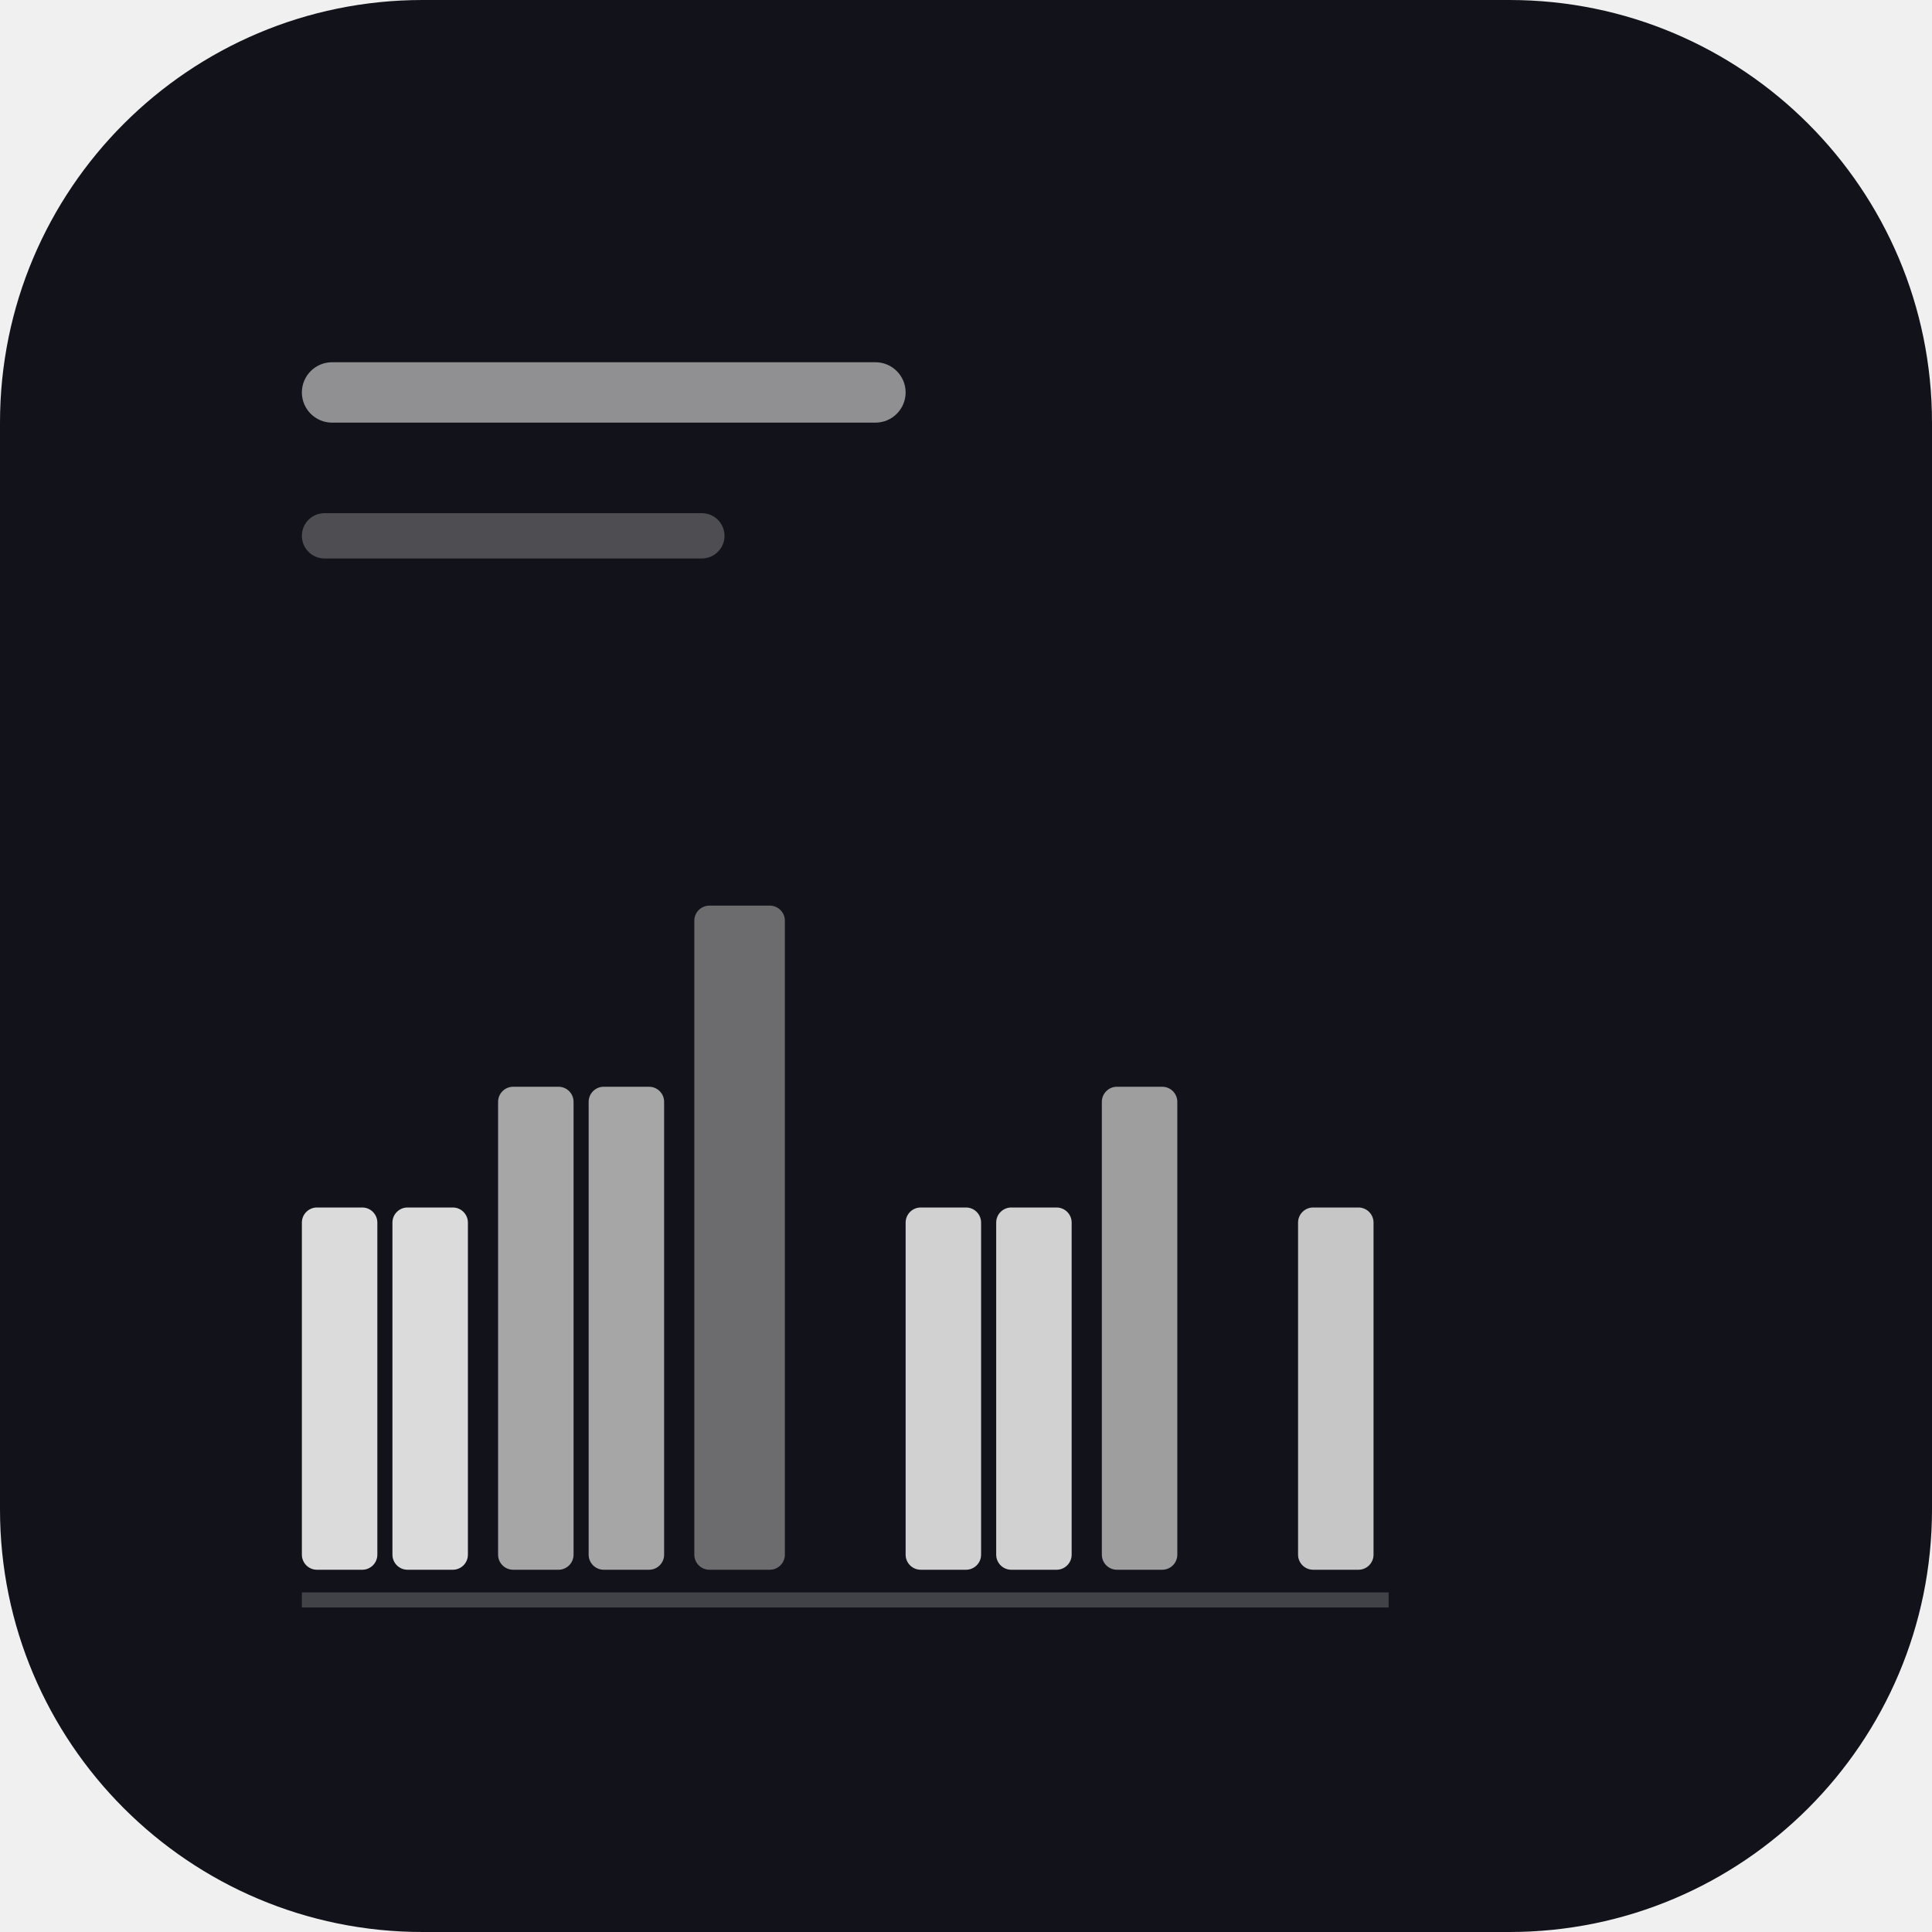
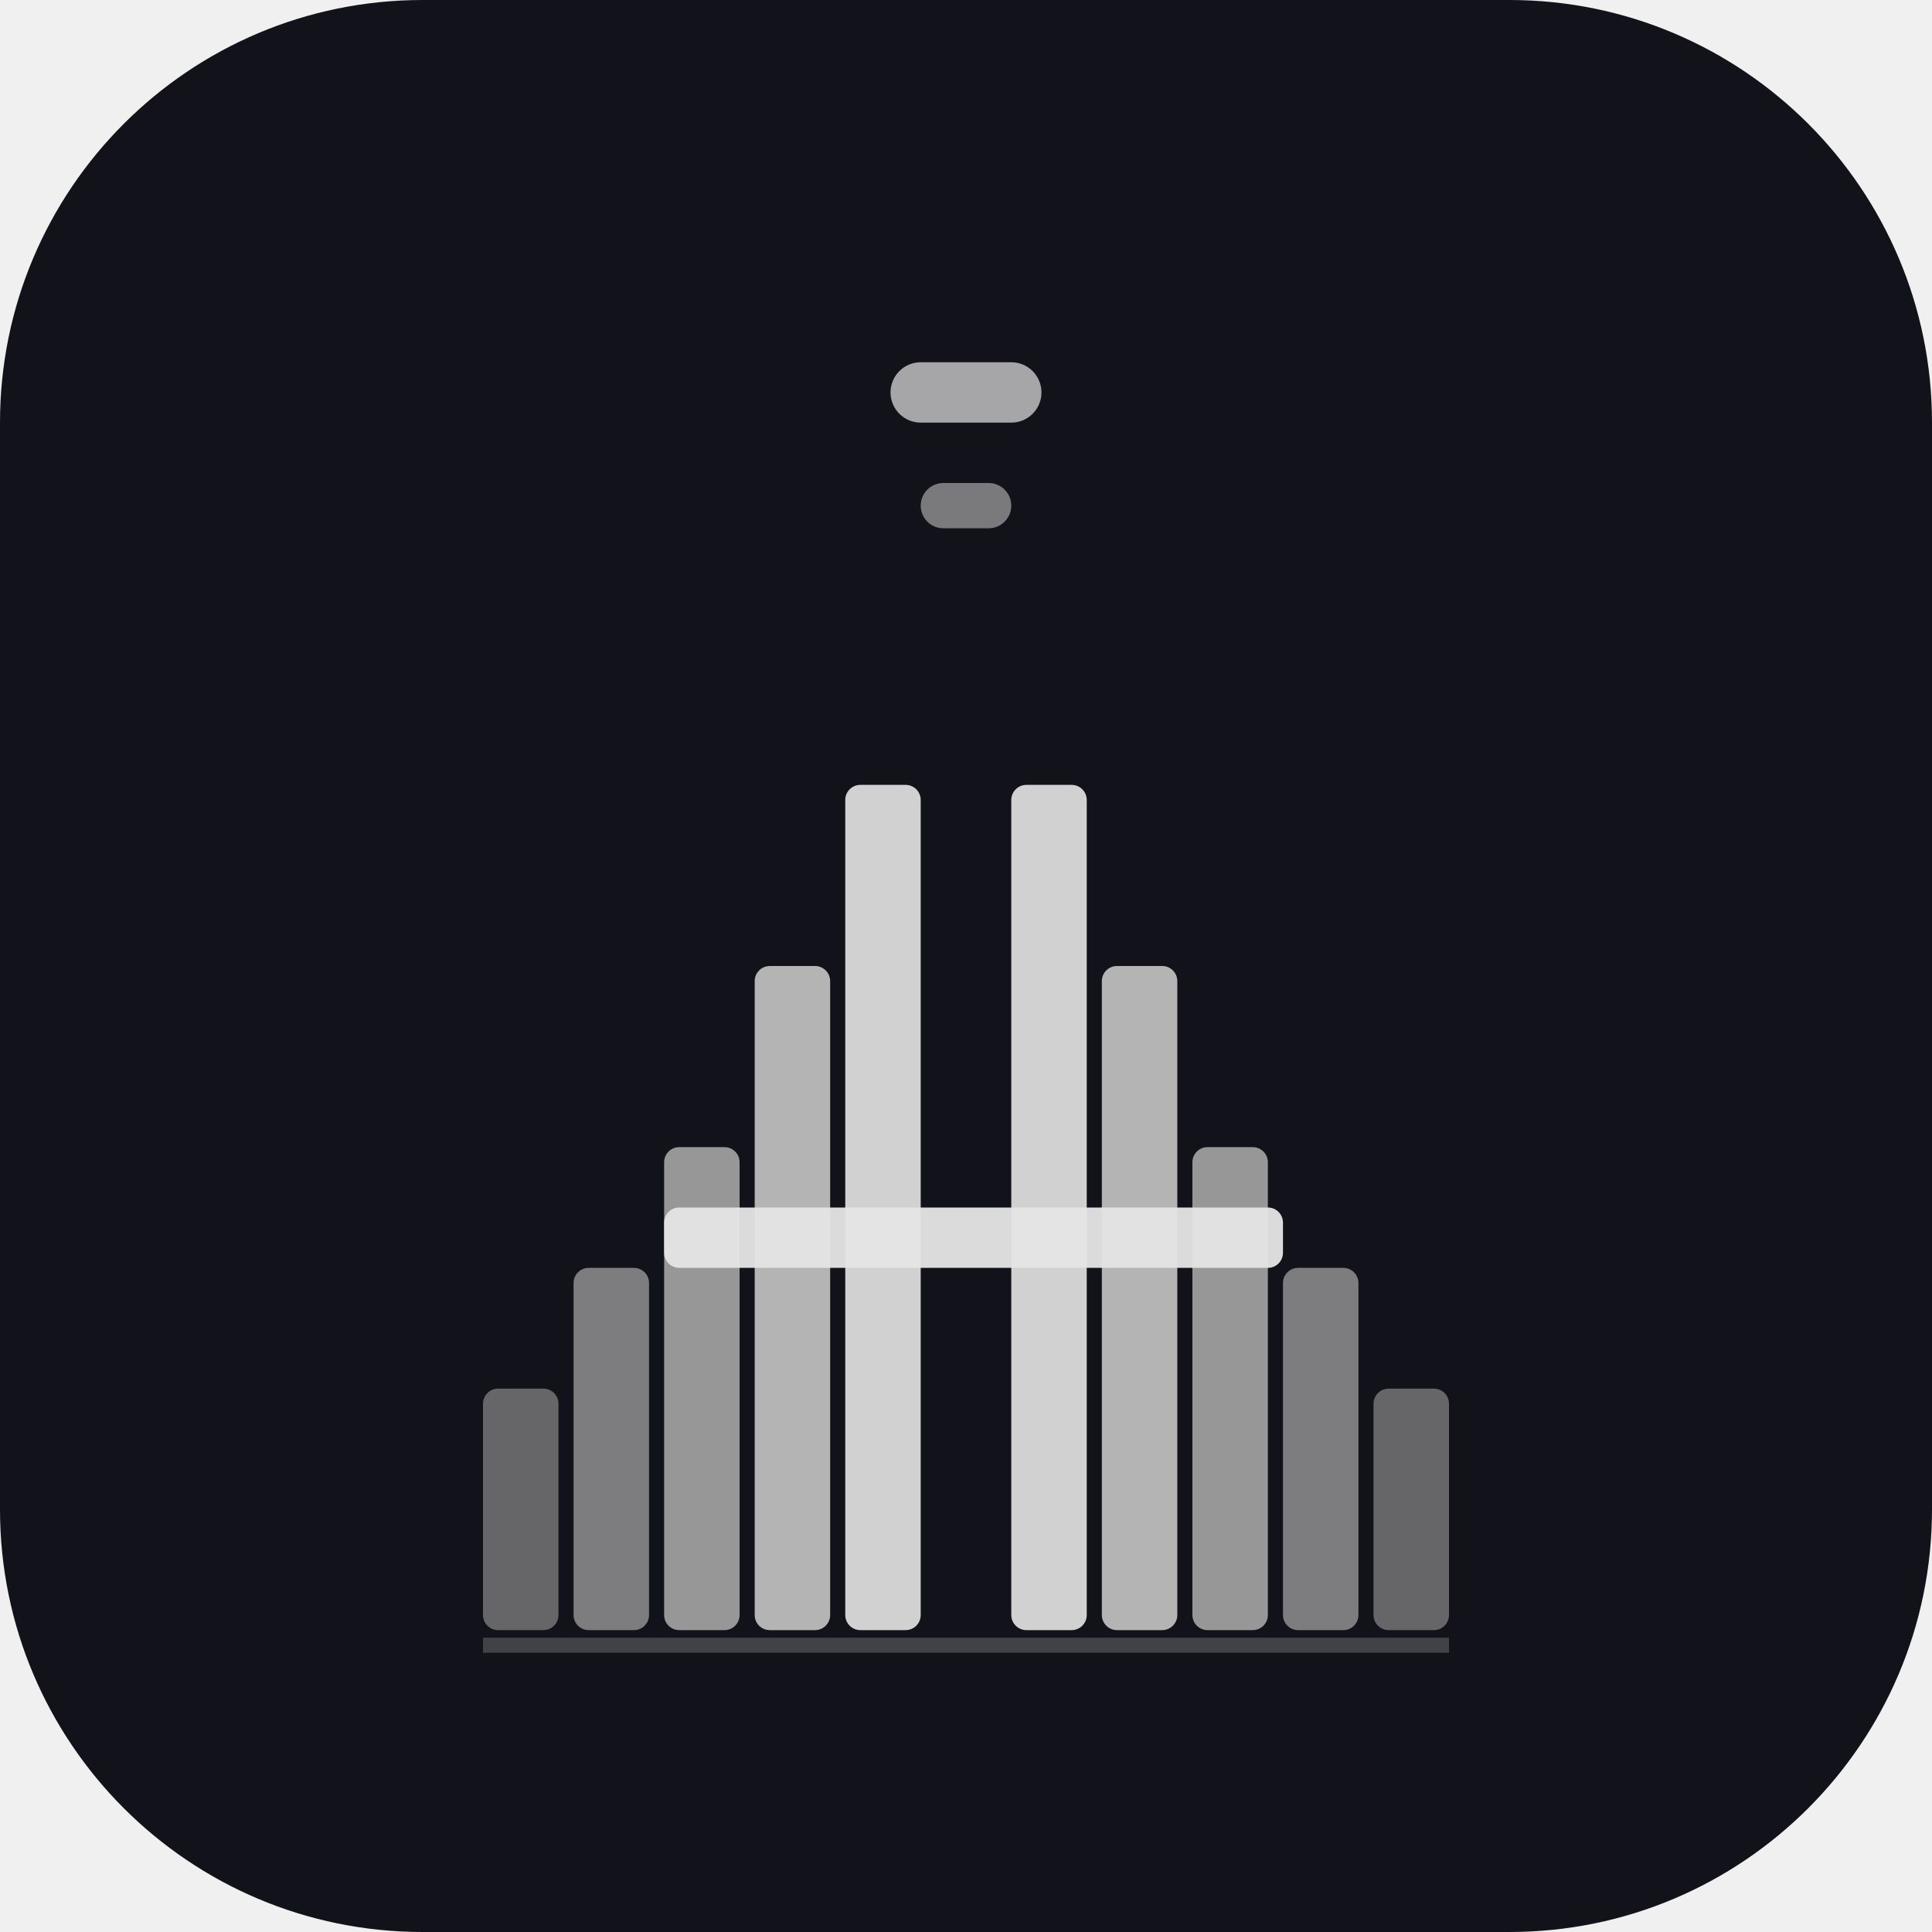
<svg xmlns="http://www.w3.org/2000/svg" width="1024" height="1024" viewBox="0 0 64 64" fill="none">
  <defs>
    <linearGradient id="akt-dark-bg" x1="0" y1="0" x2="0" y2="64">
      <stop offset="0%" stop-color="#12121A" />
      <stop offset="100%" stop-color="#0D0D0F" />
    </linearGradient>
  </defs>
  <rect x="0" y="0" width="64" height="64" rx="14" fill="url(#akt-dark-bg)" />
-   <rect x="10" y="40" width="2.5" height="12" rx="0.5" fill="#E5E5E5" opacity="0.95" />
-   <rect x="13" y="40" width="2.5" height="12" rx="0.5" fill="#E5E5E5" opacity="0.95" />
-   <rect x="16.5" y="36" width="2.5" height="16" rx="0.5" fill="#C0C0C0" opacity="0.85" />
-   <rect x="19.5" y="36" width="2.5" height="16" rx="0.5" fill="#C0C0C0" opacity="0.85" />
-   <rect x="23" y="30" width="3" height="22" rx="0.5" fill="#8A8A8A" opacity="0.75" />
-   <rect x="30" y="40" width="2.5" height="12" rx="0.5" fill="#E5E5E5" opacity="0.9" />
-   <rect x="33" y="40" width="2.5" height="12" rx="0.5" fill="#E5E5E5" opacity="0.9" />
-   <rect x="36.5" y="36" width="2.5" height="16" rx="0.5" fill="#C0C0C0" opacity="0.8" />
-   <rect x="43" y="40" width="2.5" height="12" rx="0.5" fill="#E5E5E5" opacity="0.85" />
-   <line x1="10" y1="53" x2="46" y2="53" stroke="#FFFFFF" stroke-width="0.5" opacity="0.2" />
-   <rect x="10" y="12" width="20" height="2" rx="1" fill="#E5E5E5" opacity="0.6" />
-   <rect x="10" y="17" width="14" height="1.5" rx="0.75" fill="#8A8A8A" opacity="0.5" />
+   <rect x="16" y="46" width="2.5" height="8" rx="0.5" fill="#8A8A8A" opacity="0.7" />
+   <rect x="19" y="42" width="2.5" height="12" rx="0.5" fill="#A0A0A0" opacity="0.75" />
+   <rect x="22" y="38" width="2.5" height="16" rx="0.5" fill="#B8B8B8" opacity="0.8" />
+   <rect x="25" y="32" width="2.5" height="22" rx="0.5" fill="#D0D0D0" opacity="0.85" />
+   <rect x="28" y="26" width="2.5" height="28" rx="0.5" fill="#E5E5E5" opacity="0.9" />
+   <rect x="33.5" y="26" width="2.5" height="28" rx="0.5" fill="#E5E5E5" opacity="0.9" />
+   <rect x="36.5" y="32" width="2.5" height="22" rx="0.5" fill="#D0D0D0" opacity="0.85" />
+   <rect x="39.5" y="38" width="2.5" height="16" rx="0.5" fill="#B8B8B8" opacity="0.8" />
+   <rect x="42.5" y="42" width="2.5" height="12" rx="0.5" fill="#A0A0A0" opacity="0.75" />
+   <rect x="45.5" y="46" width="2.5" height="8" rx="0.5" fill="#8A8A8A" opacity="0.7" />
+   <rect x="22" y="40" width="20.5" height="2" rx="0.5" fill="#E5E5E5" opacity="0.95" />
+   <line x1="16" y1="54.5" x2="48" y2="54.5" stroke="#FFFFFF" stroke-width="0.5" opacity="0.2" />
+   <rect x="29.5" y="12" width="5" height="2" rx="1" fill="#E5E5E5" opacity="0.7" />
+   <rect x="30.5" y="16" width="3" height="1.5" rx="0.75" fill="#C0C0C0" opacity="0.6" />
</svg>
